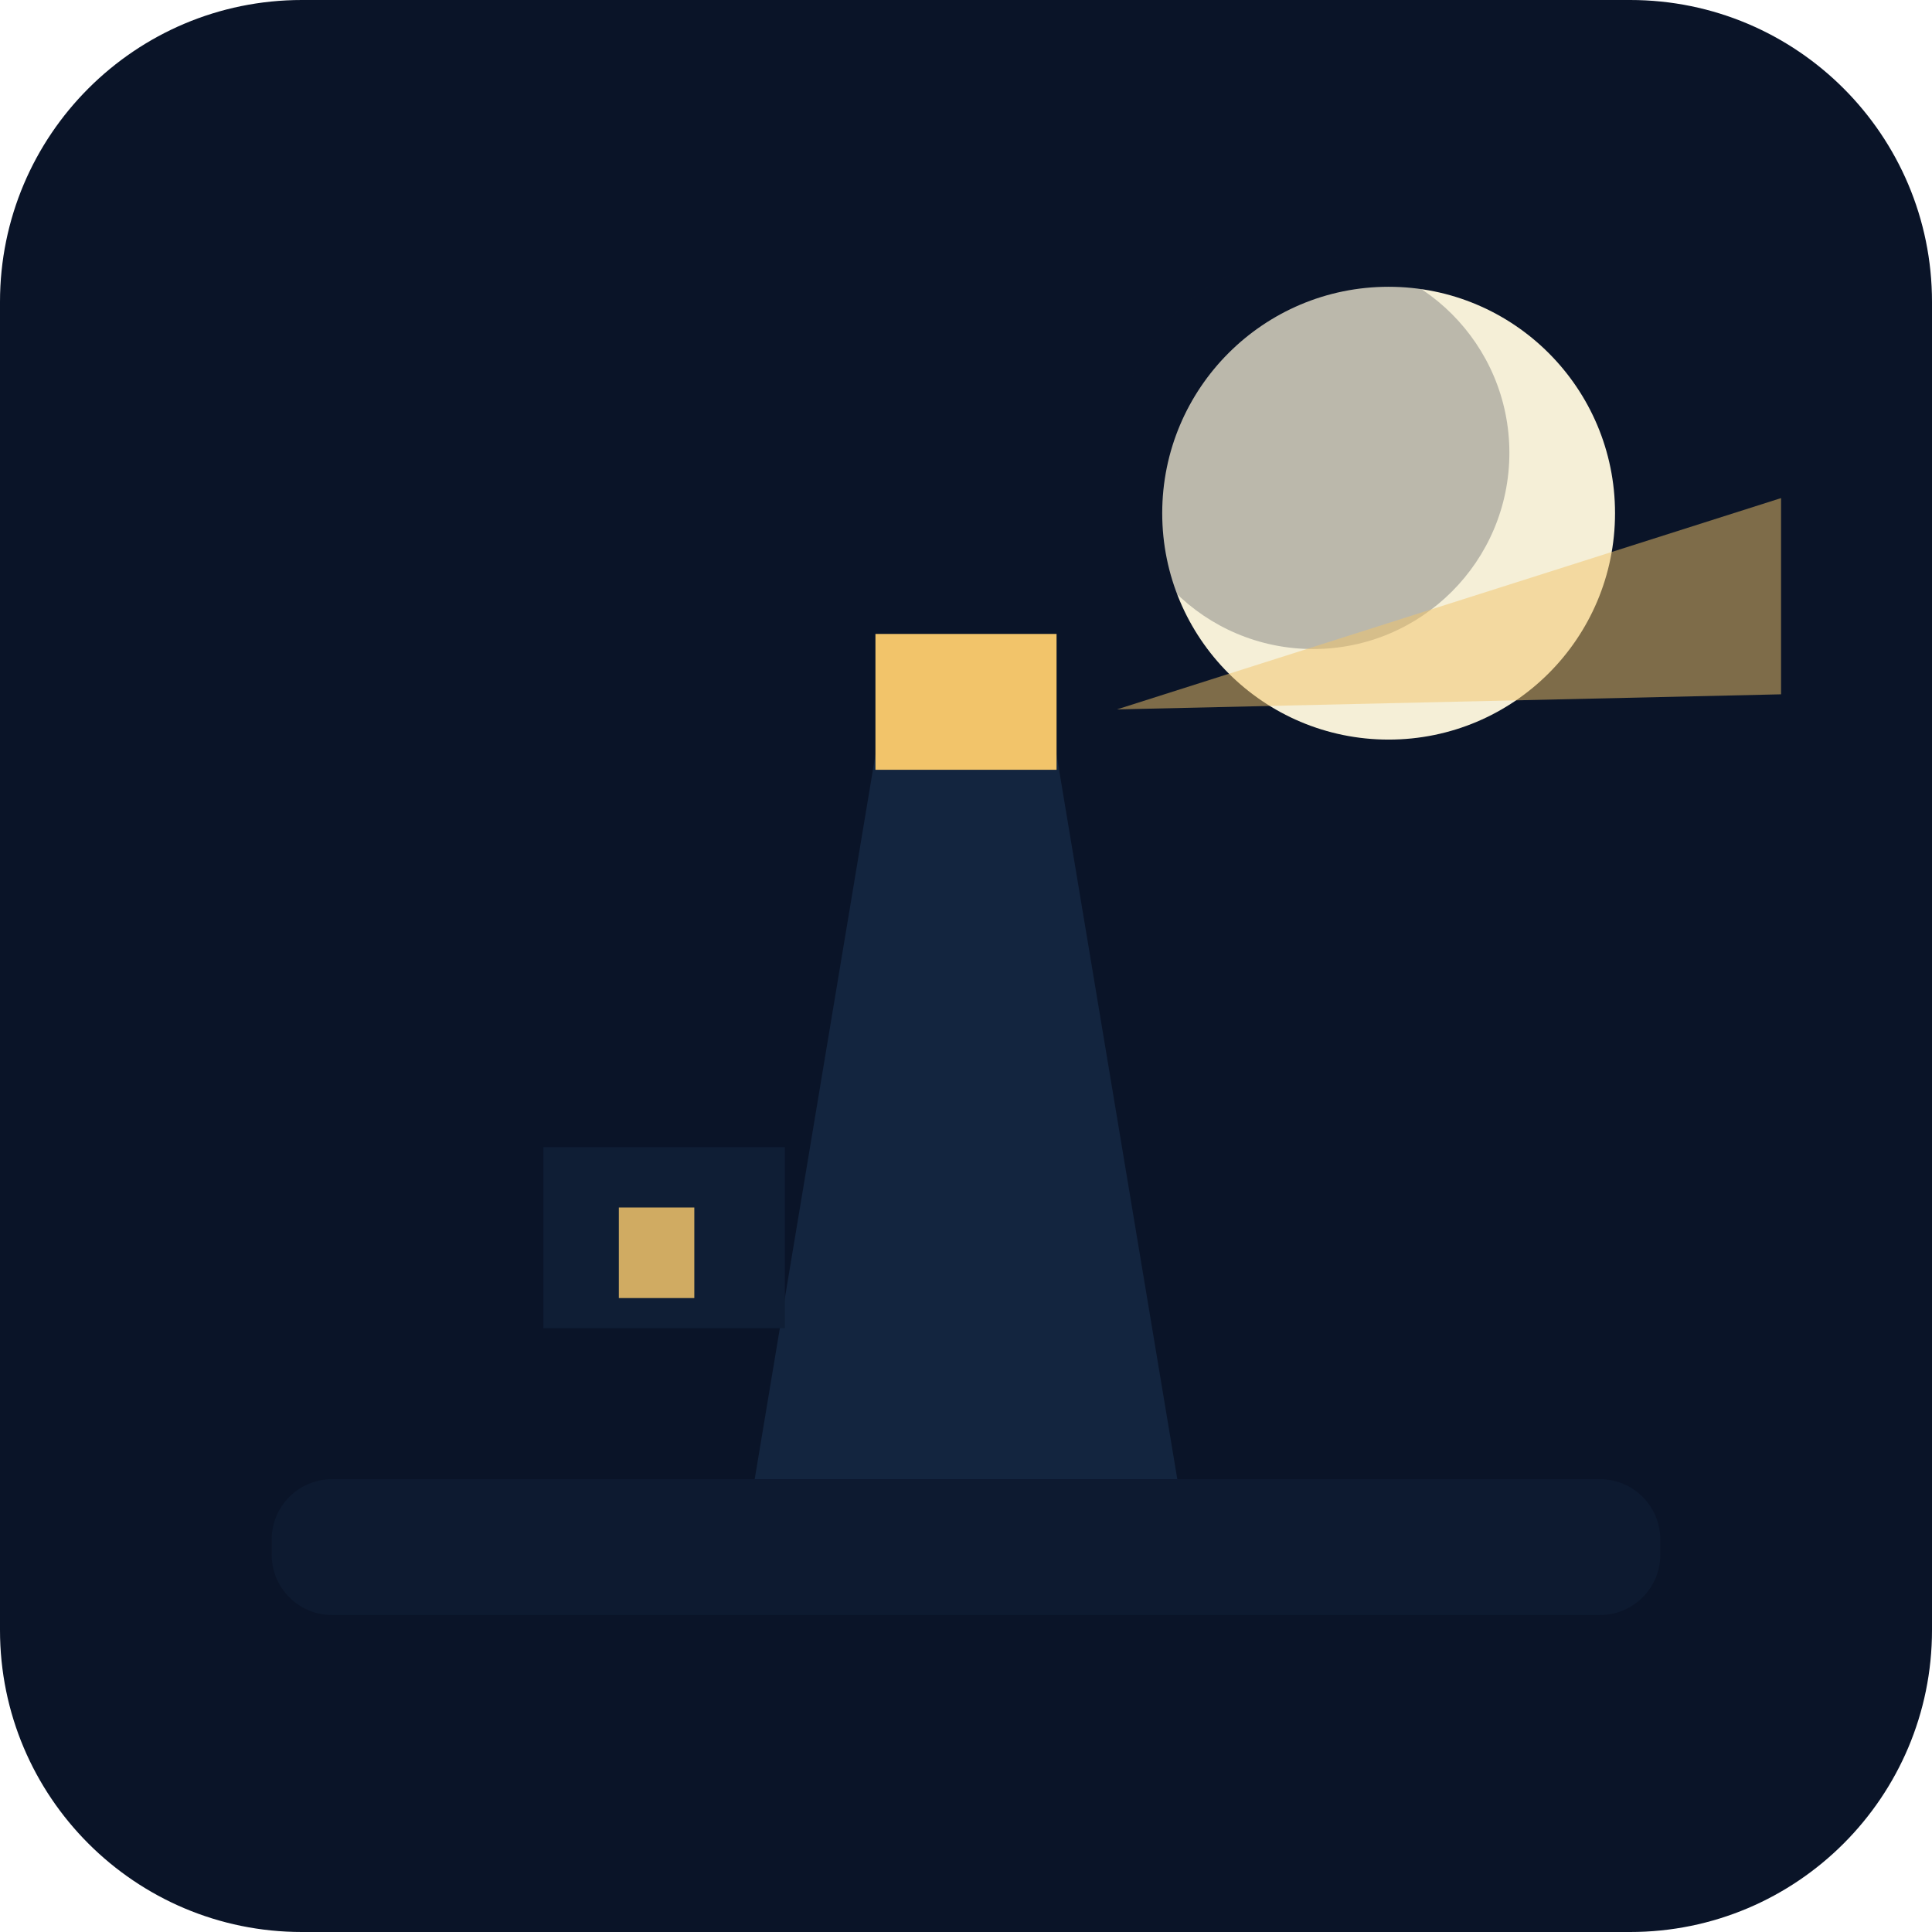
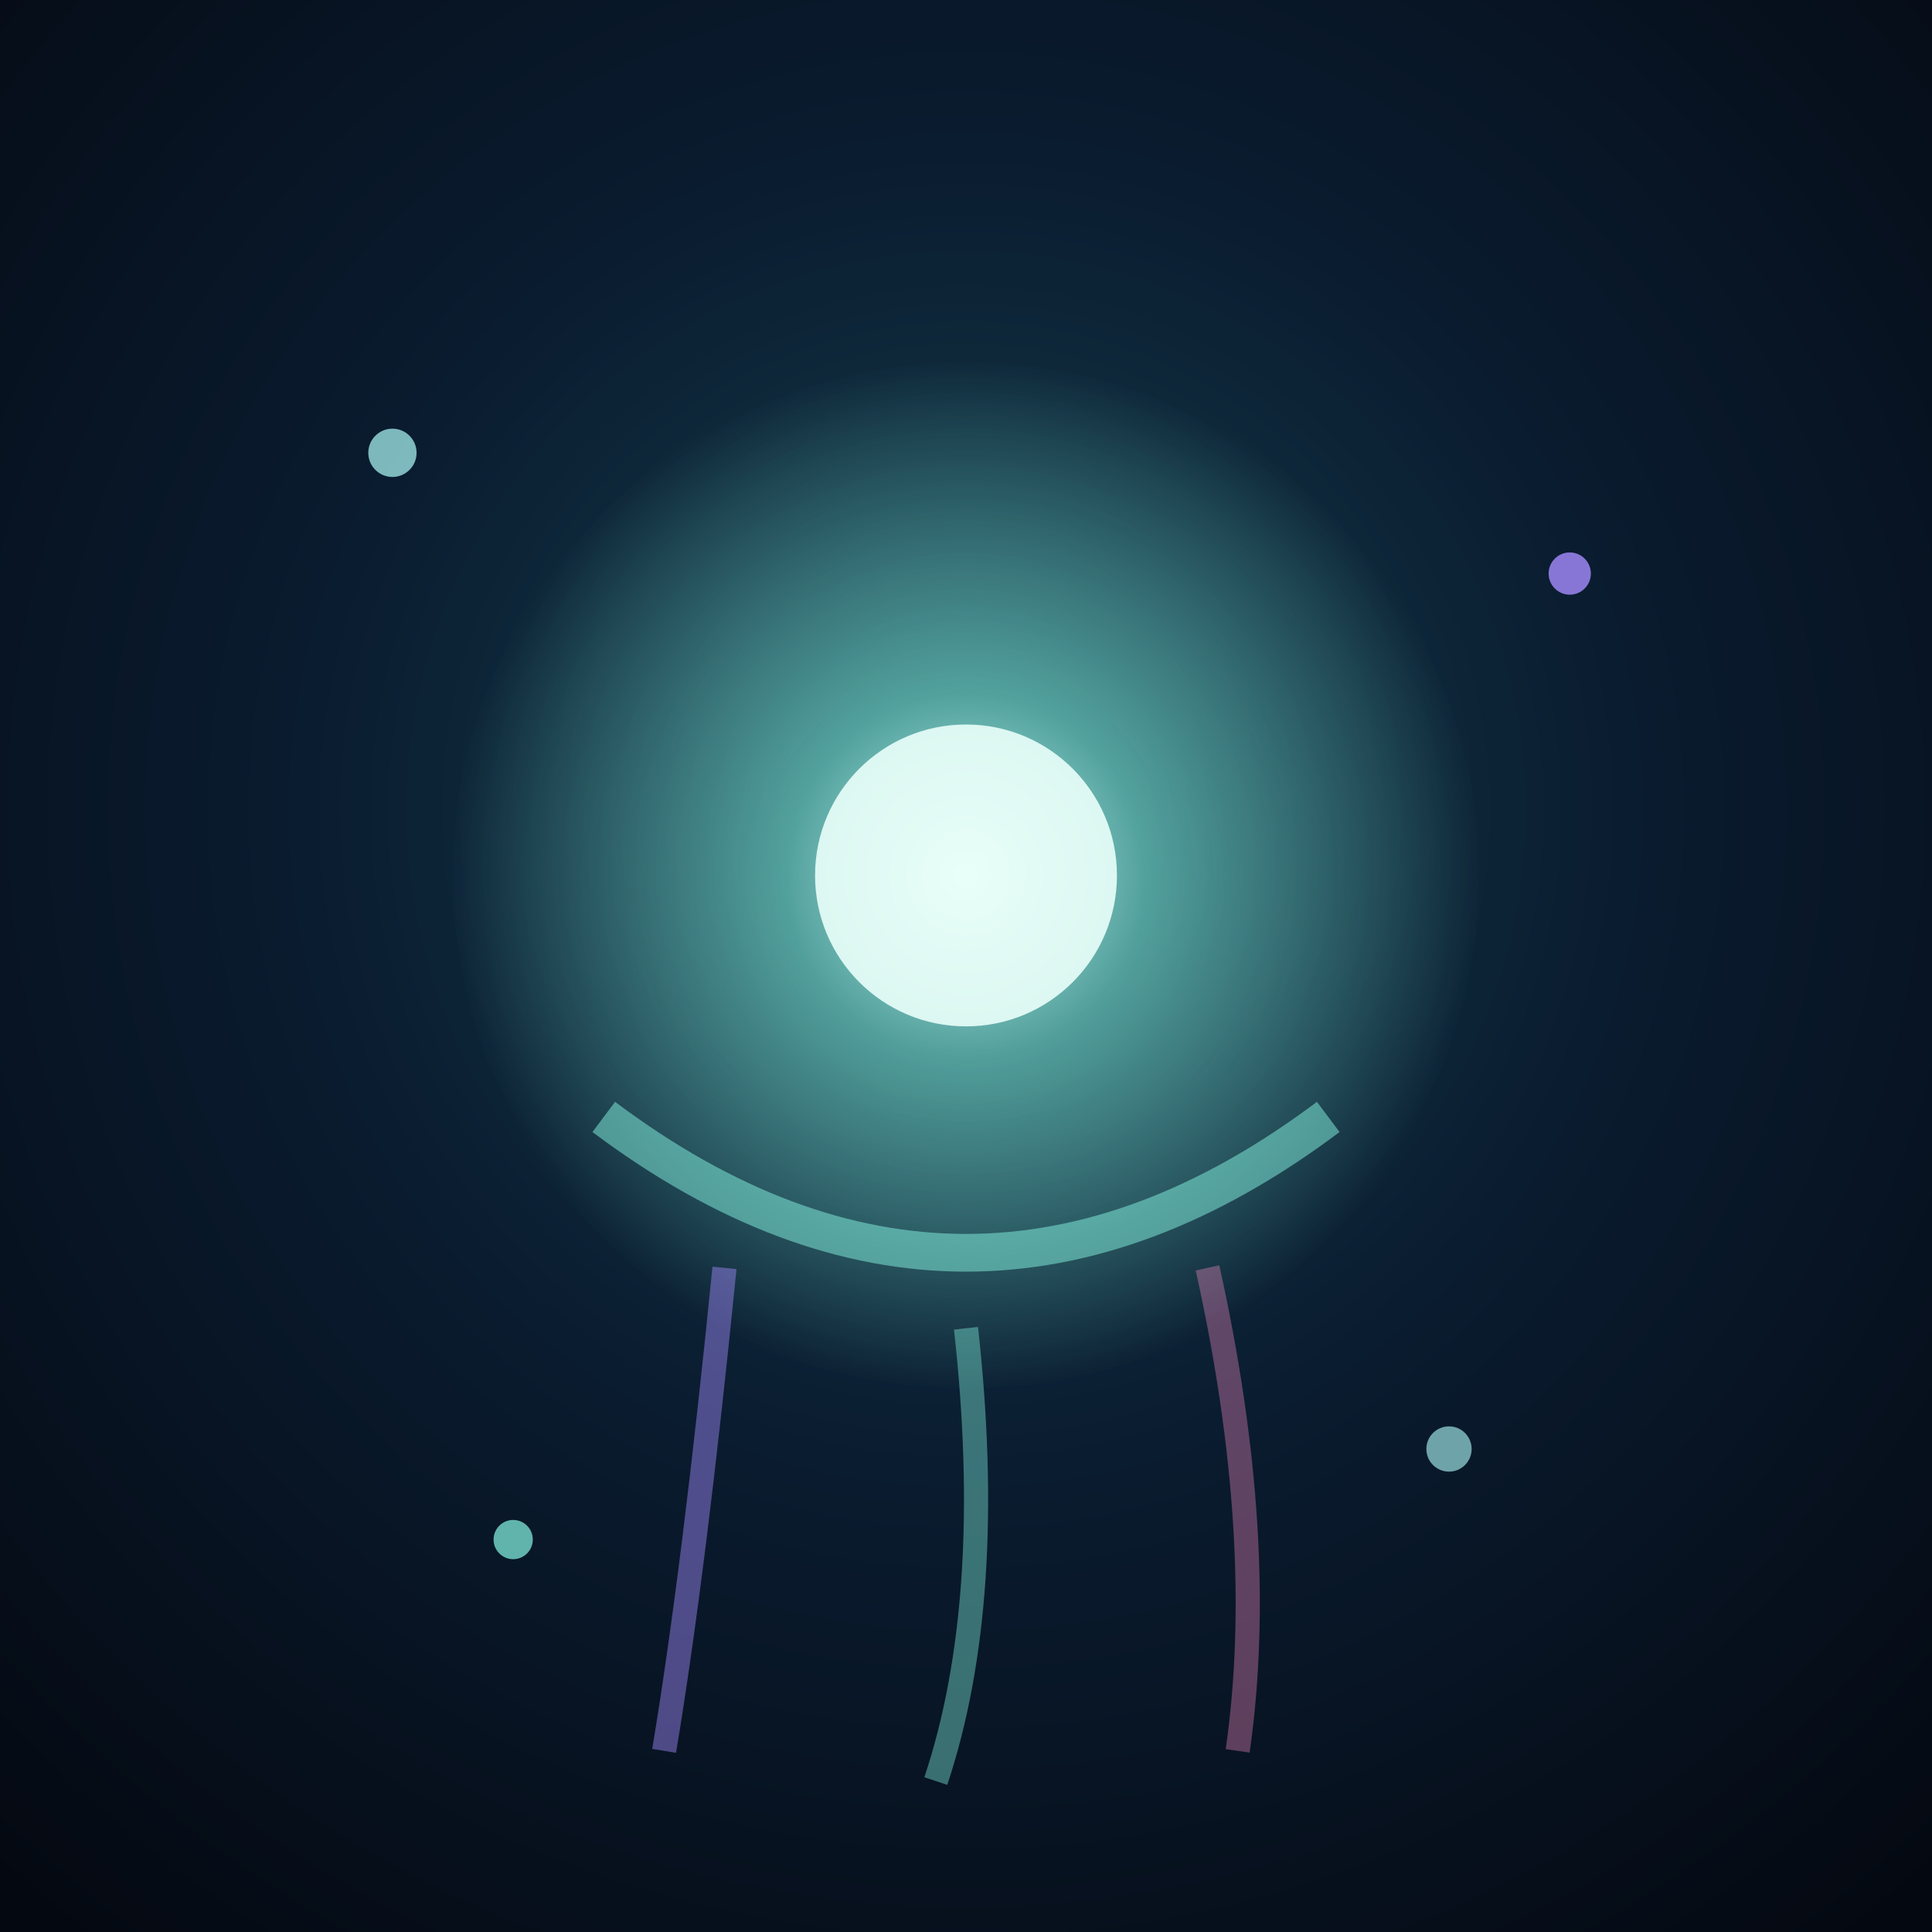
- <svg xmlns="http://www.w3.org/2000/svg" width="128" height="128" viewBox="0 0 128 128">
-   <rect width="128" height="128" rx="20" fill="#0a1428" />
-   <circle cx="92" cy="34" r="15" fill="#f5efd7" />
-   <circle cx="87" cy="30" r="13" fill="#0a1428" opacity="0.25" />
-   <rect x="18" y="98" width="92" height="9" rx="4" fill="#0d1a30" />
-   <path d="M50 98 L58 50 L70 50 L78 98 Z" fill="#13253f" />
-   <rect x="58" y="42" width="12" height="9" fill="#f2c46a" />
-   <path d="M74 47 L118 33 L118 46 Z" fill="#f2c46a" opacity="0.5" />
-   <rect x="36" y="76" width="16" height="12" fill="#0f1e35" />
-   <rect x="41" y="80" width="5" height="6" fill="#f2c46a" opacity="0.85" />
+ <svg xmlns="http://www.w3.org/2000/svg" width="128" height="128">
+   <defs>
+     <radialGradient id="bg" cx="50%" cy="42%" r="75%">
+       <stop offset="0%" stop-color="#16414f" />
+       <stop offset="45%" stop-color="#0a1c30" />
+       <stop offset="100%" stop-color="#040810" />
+     </radialGradient>
+     <radialGradient id="glow" cx="50%" cy="50%" r="50%">
+       <stop offset="0%" stop-color="#eafffa" stop-opacity="0.95" />
+       <stop offset="35%" stop-color="#86f7e4" stop-opacity="0.55" />
+       <stop offset="100%" stop-color="#86f7e4" stop-opacity="0" />
+     </radialGradient>
+   </defs>
+   <rect width="128" height="128" fill="url(#bg)" />
+   <circle cx="64" cy="58" r="34" fill="url(#glow)" />
+   <path d="M40 74 Q64 92 88 74" stroke="#86f7e4" stroke-opacity="0.5" stroke-width="2.5" fill="none" />
+   <path d="M48 84 Q46 104 44 116" stroke="#a68cff" stroke-opacity="0.45" stroke-width="1.6" fill="none" />
+   <path d="M64 88 Q66 106 62 118" stroke="#86f7e4" stroke-opacity="0.4" stroke-width="1.6" fill="none" />
+   <path d="M80 84 Q84 102 82 116" stroke="#ff8fc9" stroke-opacity="0.35" stroke-width="1.6" fill="none" />
+   <circle cx="64" cy="58" r="10" fill="#eafffa" fill-opacity="0.9" />
+   <circle cx="26" cy="30" r="1.6" fill="#9adfe0" fill-opacity="0.8" />
+   <circle cx="104" cy="38" r="1.4" fill="#a68cff" fill-opacity="0.8" />
+   <circle cx="96" cy="96" r="1.5" fill="#9adfe0" fill-opacity="0.7" />
+   <circle cx="34" cy="102" r="1.3" fill="#86f7e4" fill-opacity="0.7" />
</svg>
